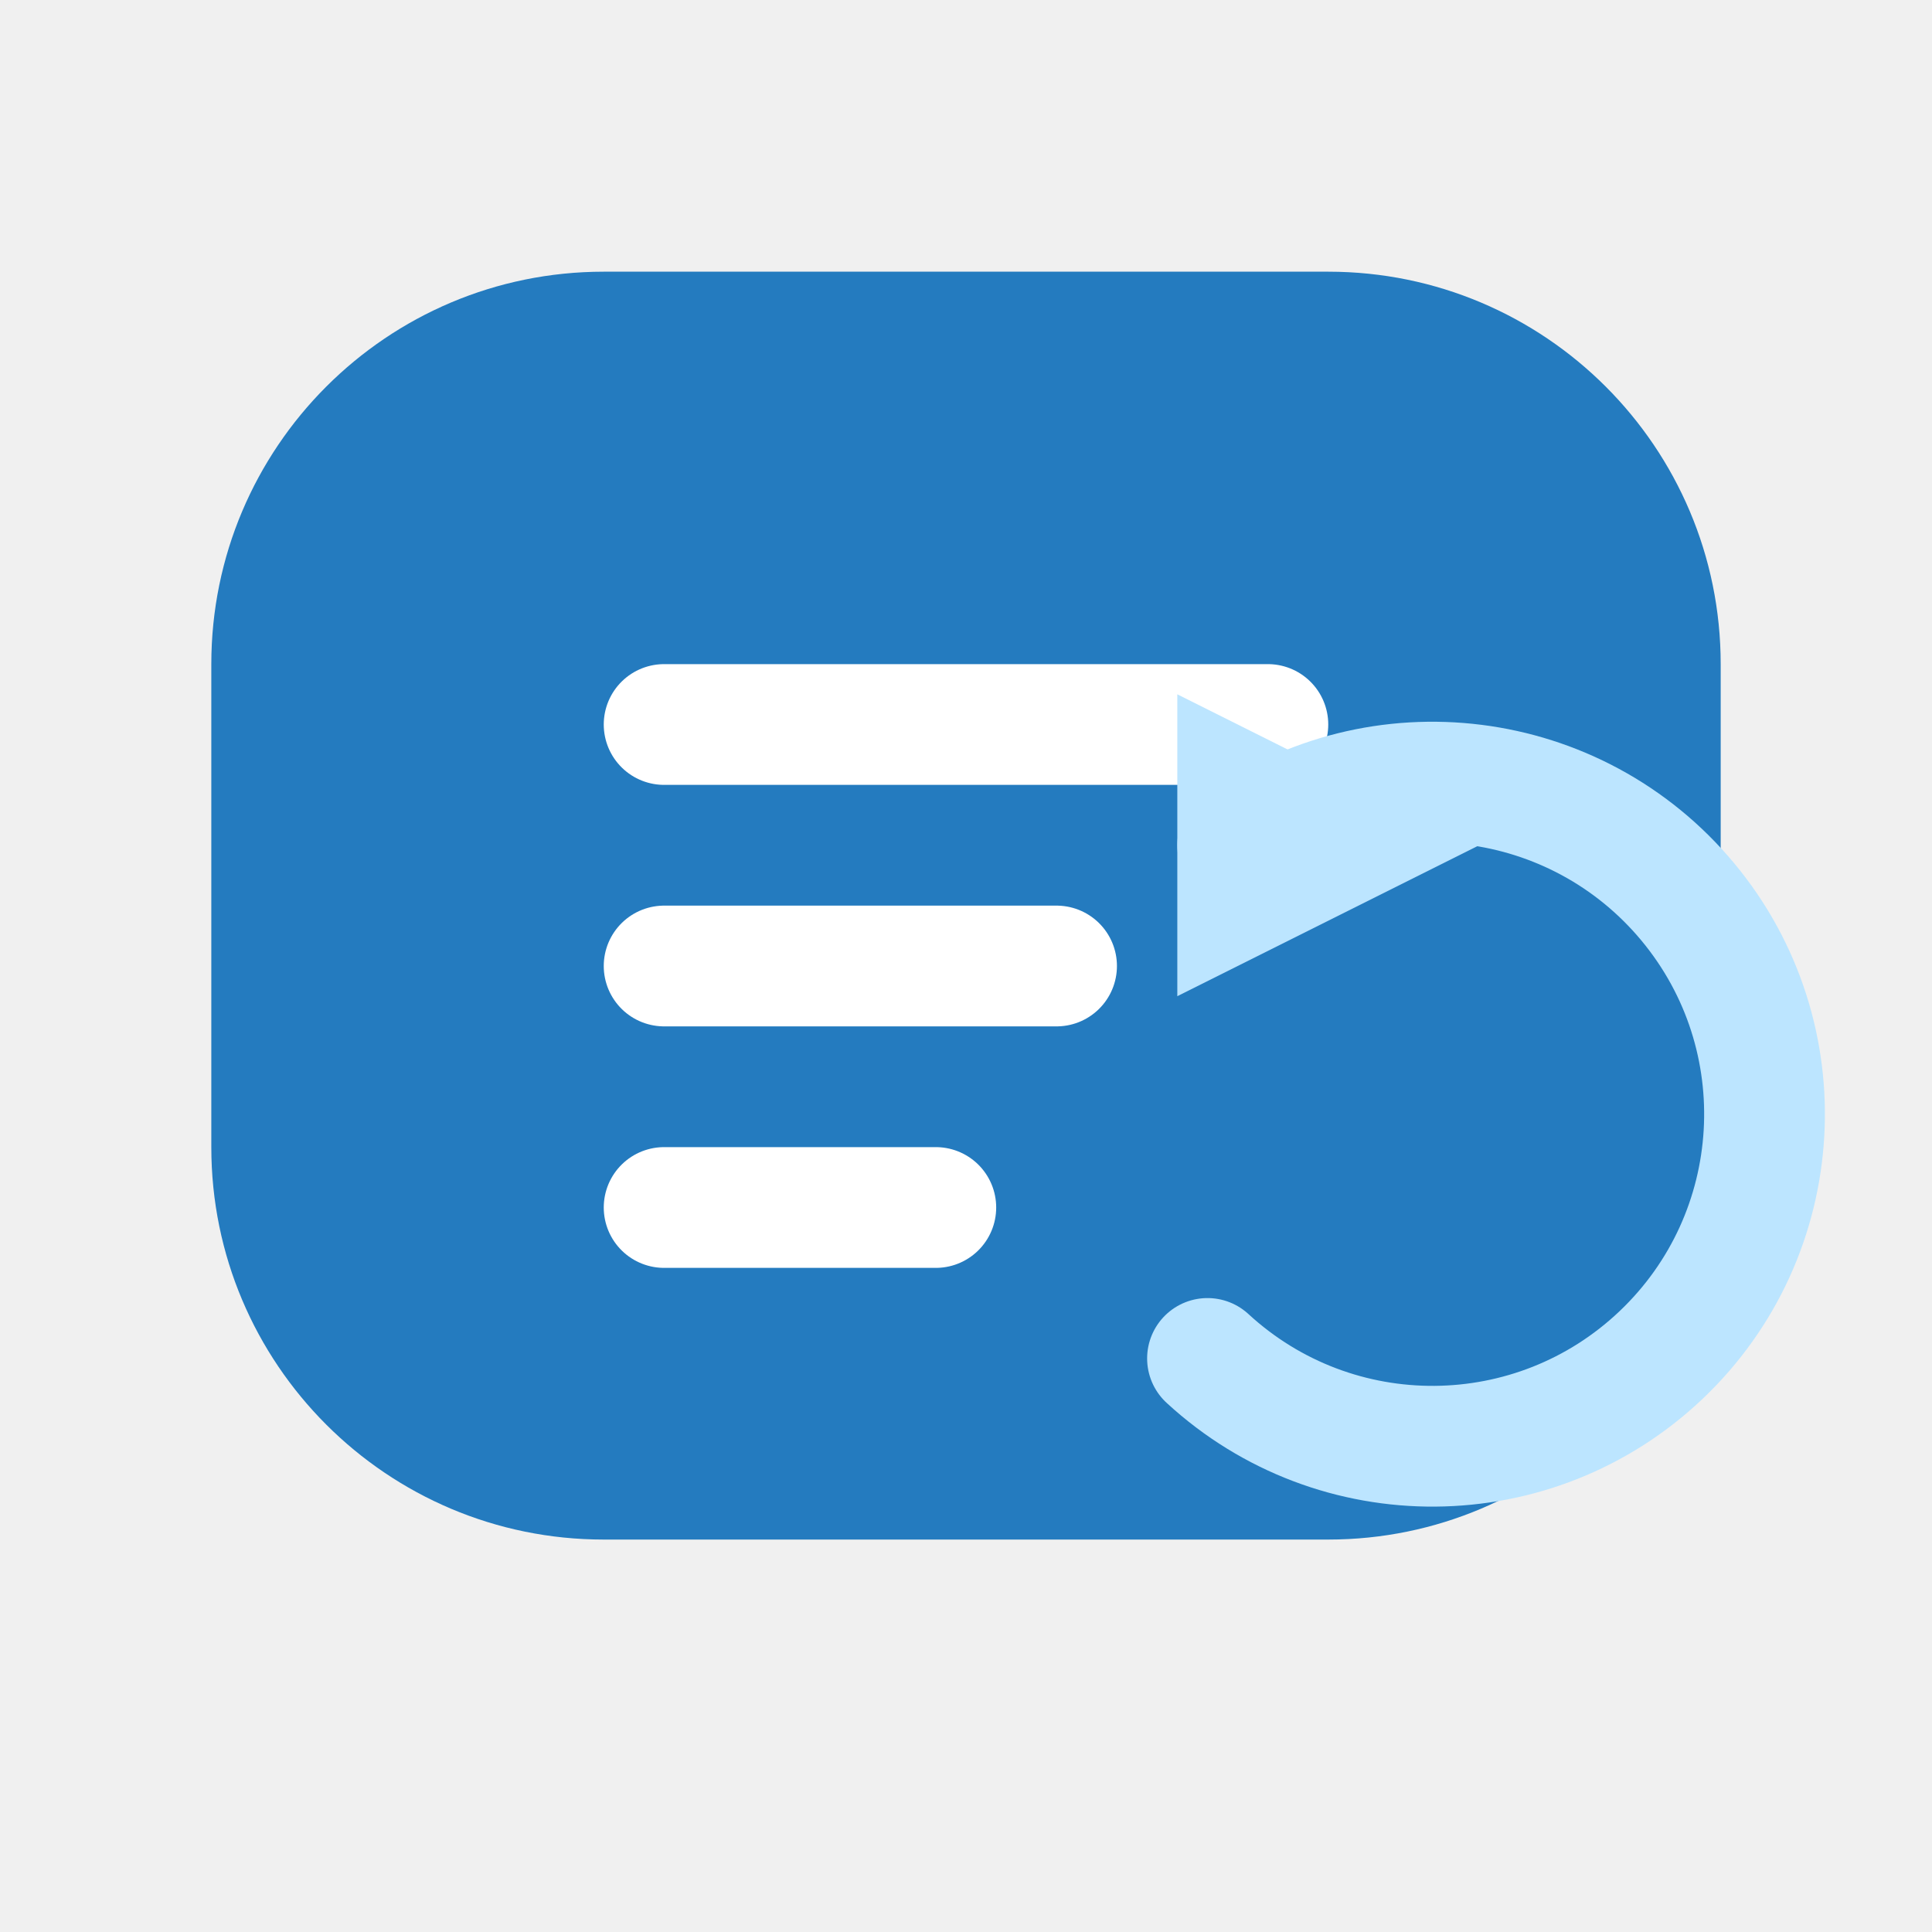
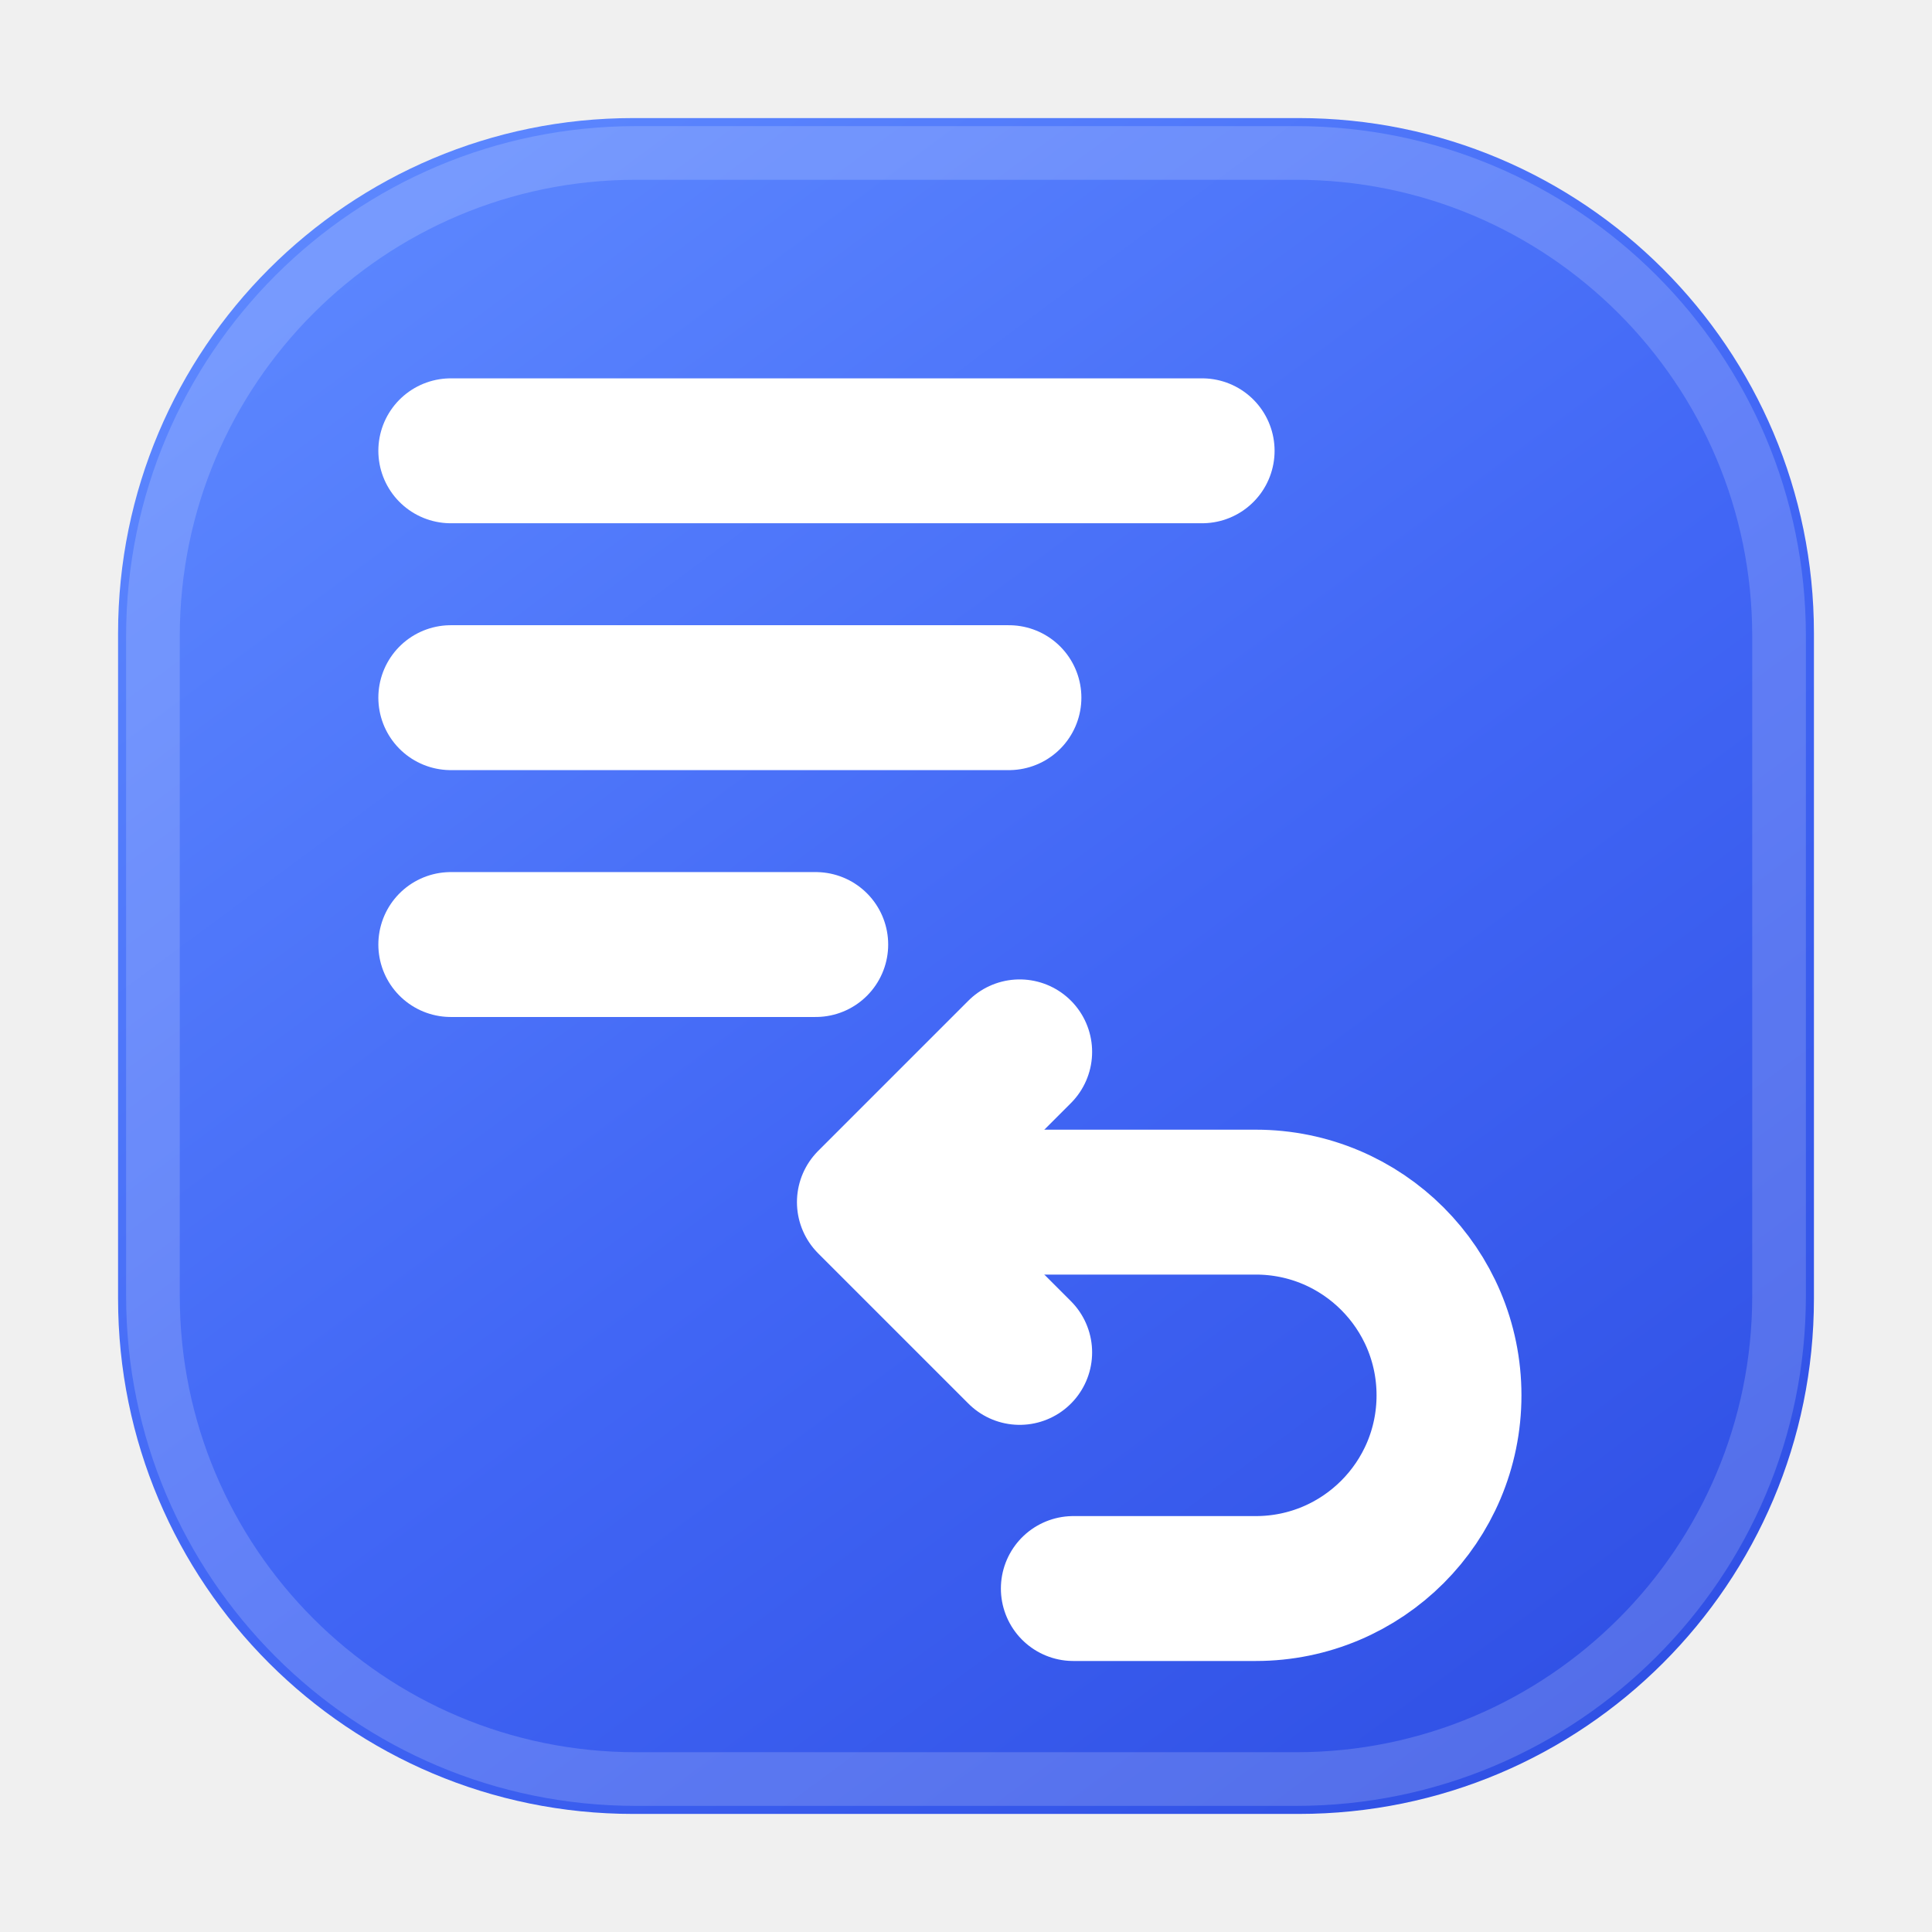
- <svg xmlns="http://www.w3.org/2000/svg" viewBox="0 0 64 64" fill="none">
-   <rect x="7" y="9" width="50" height="42" rx="13" fill="#247bbf" />
-   <path d="M22 24h20M22 32h13M22 40h9" stroke="white" stroke-width="4" stroke-linecap="round" />
-   <path d="M40 45a11 11 0 1 0 1-17" stroke="#bce5ff" stroke-width="4" stroke-linecap="round" />
-   <path d="m39 23 10 5-10 5" fill="#bce5ff" />
+ <svg xmlns="http://www.w3.org/2000/svg" width="36" height="36" viewBox="0 0 36 36" role="img" aria-label="dsh-message-rewind">
+   <defs>
+     <linearGradient id="dmr-tile" x1=".12" y1="0" x2=".86" y2="1">
+       <stop offset="0" stop-color="#5e89ff" />
+       <stop offset=".55" stop-color="#4166f5" />
+       <stop offset="1" stop-color="#2f4fe4" />
+     </linearGradient>
+   </defs>
+   <rect x="2.2" y="2.2" width="31.6" height="31.6" rx="9.6" fill="url(#dmr-tile)" />
+   <rect x="2.85" y="2.85" width="30.3" height="30.3" rx="9" fill="none" stroke="#fff" stroke-opacity=".17" />
+   <g fill="none" stroke="#fff" stroke-width="2.7" stroke-linecap="round" stroke-linejoin="round">
+     <path d="M8.4 8.4H22.4" />
+     <path d="M8.4 13H18.8" />
+     <path d="M8.4 17.6H15.2" />
+     <path d="M19 22.4H23.4A3.6 3.6 0 0 1 23.4 29.6H20" />
+     <path d="M19 19.6L16.2 22.4L19 25.2" />
+   </g>
</svg>
